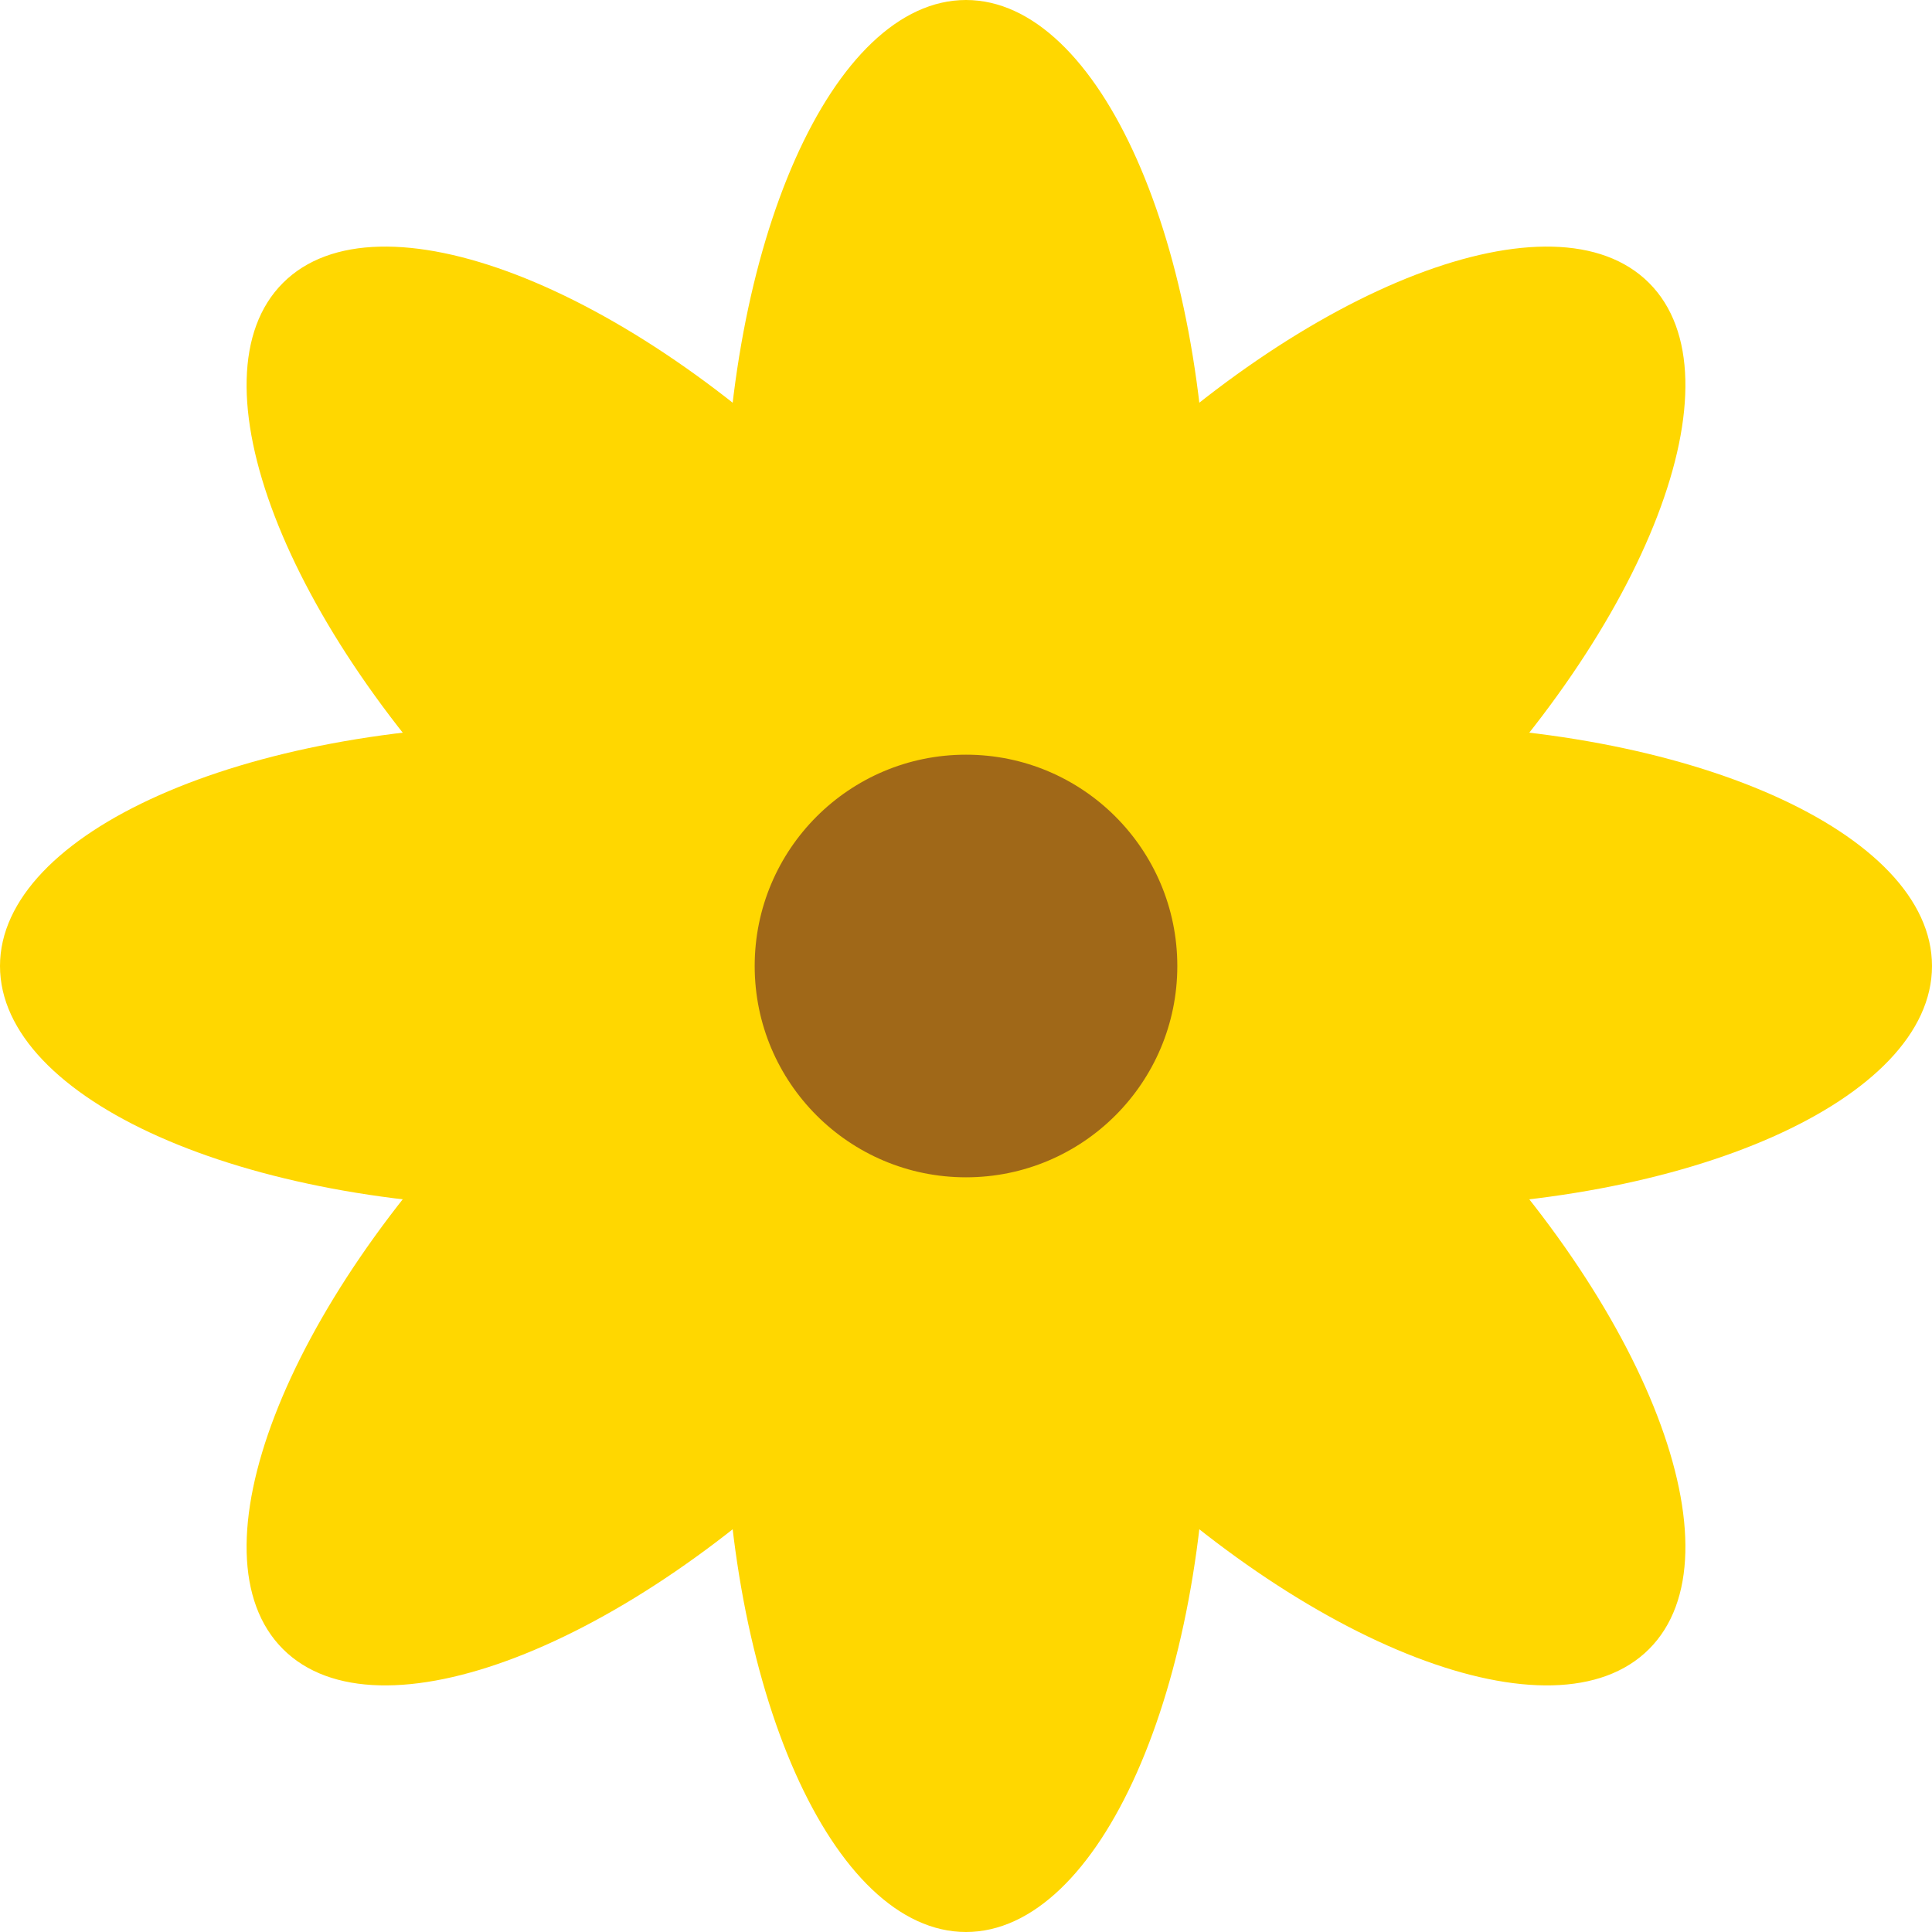
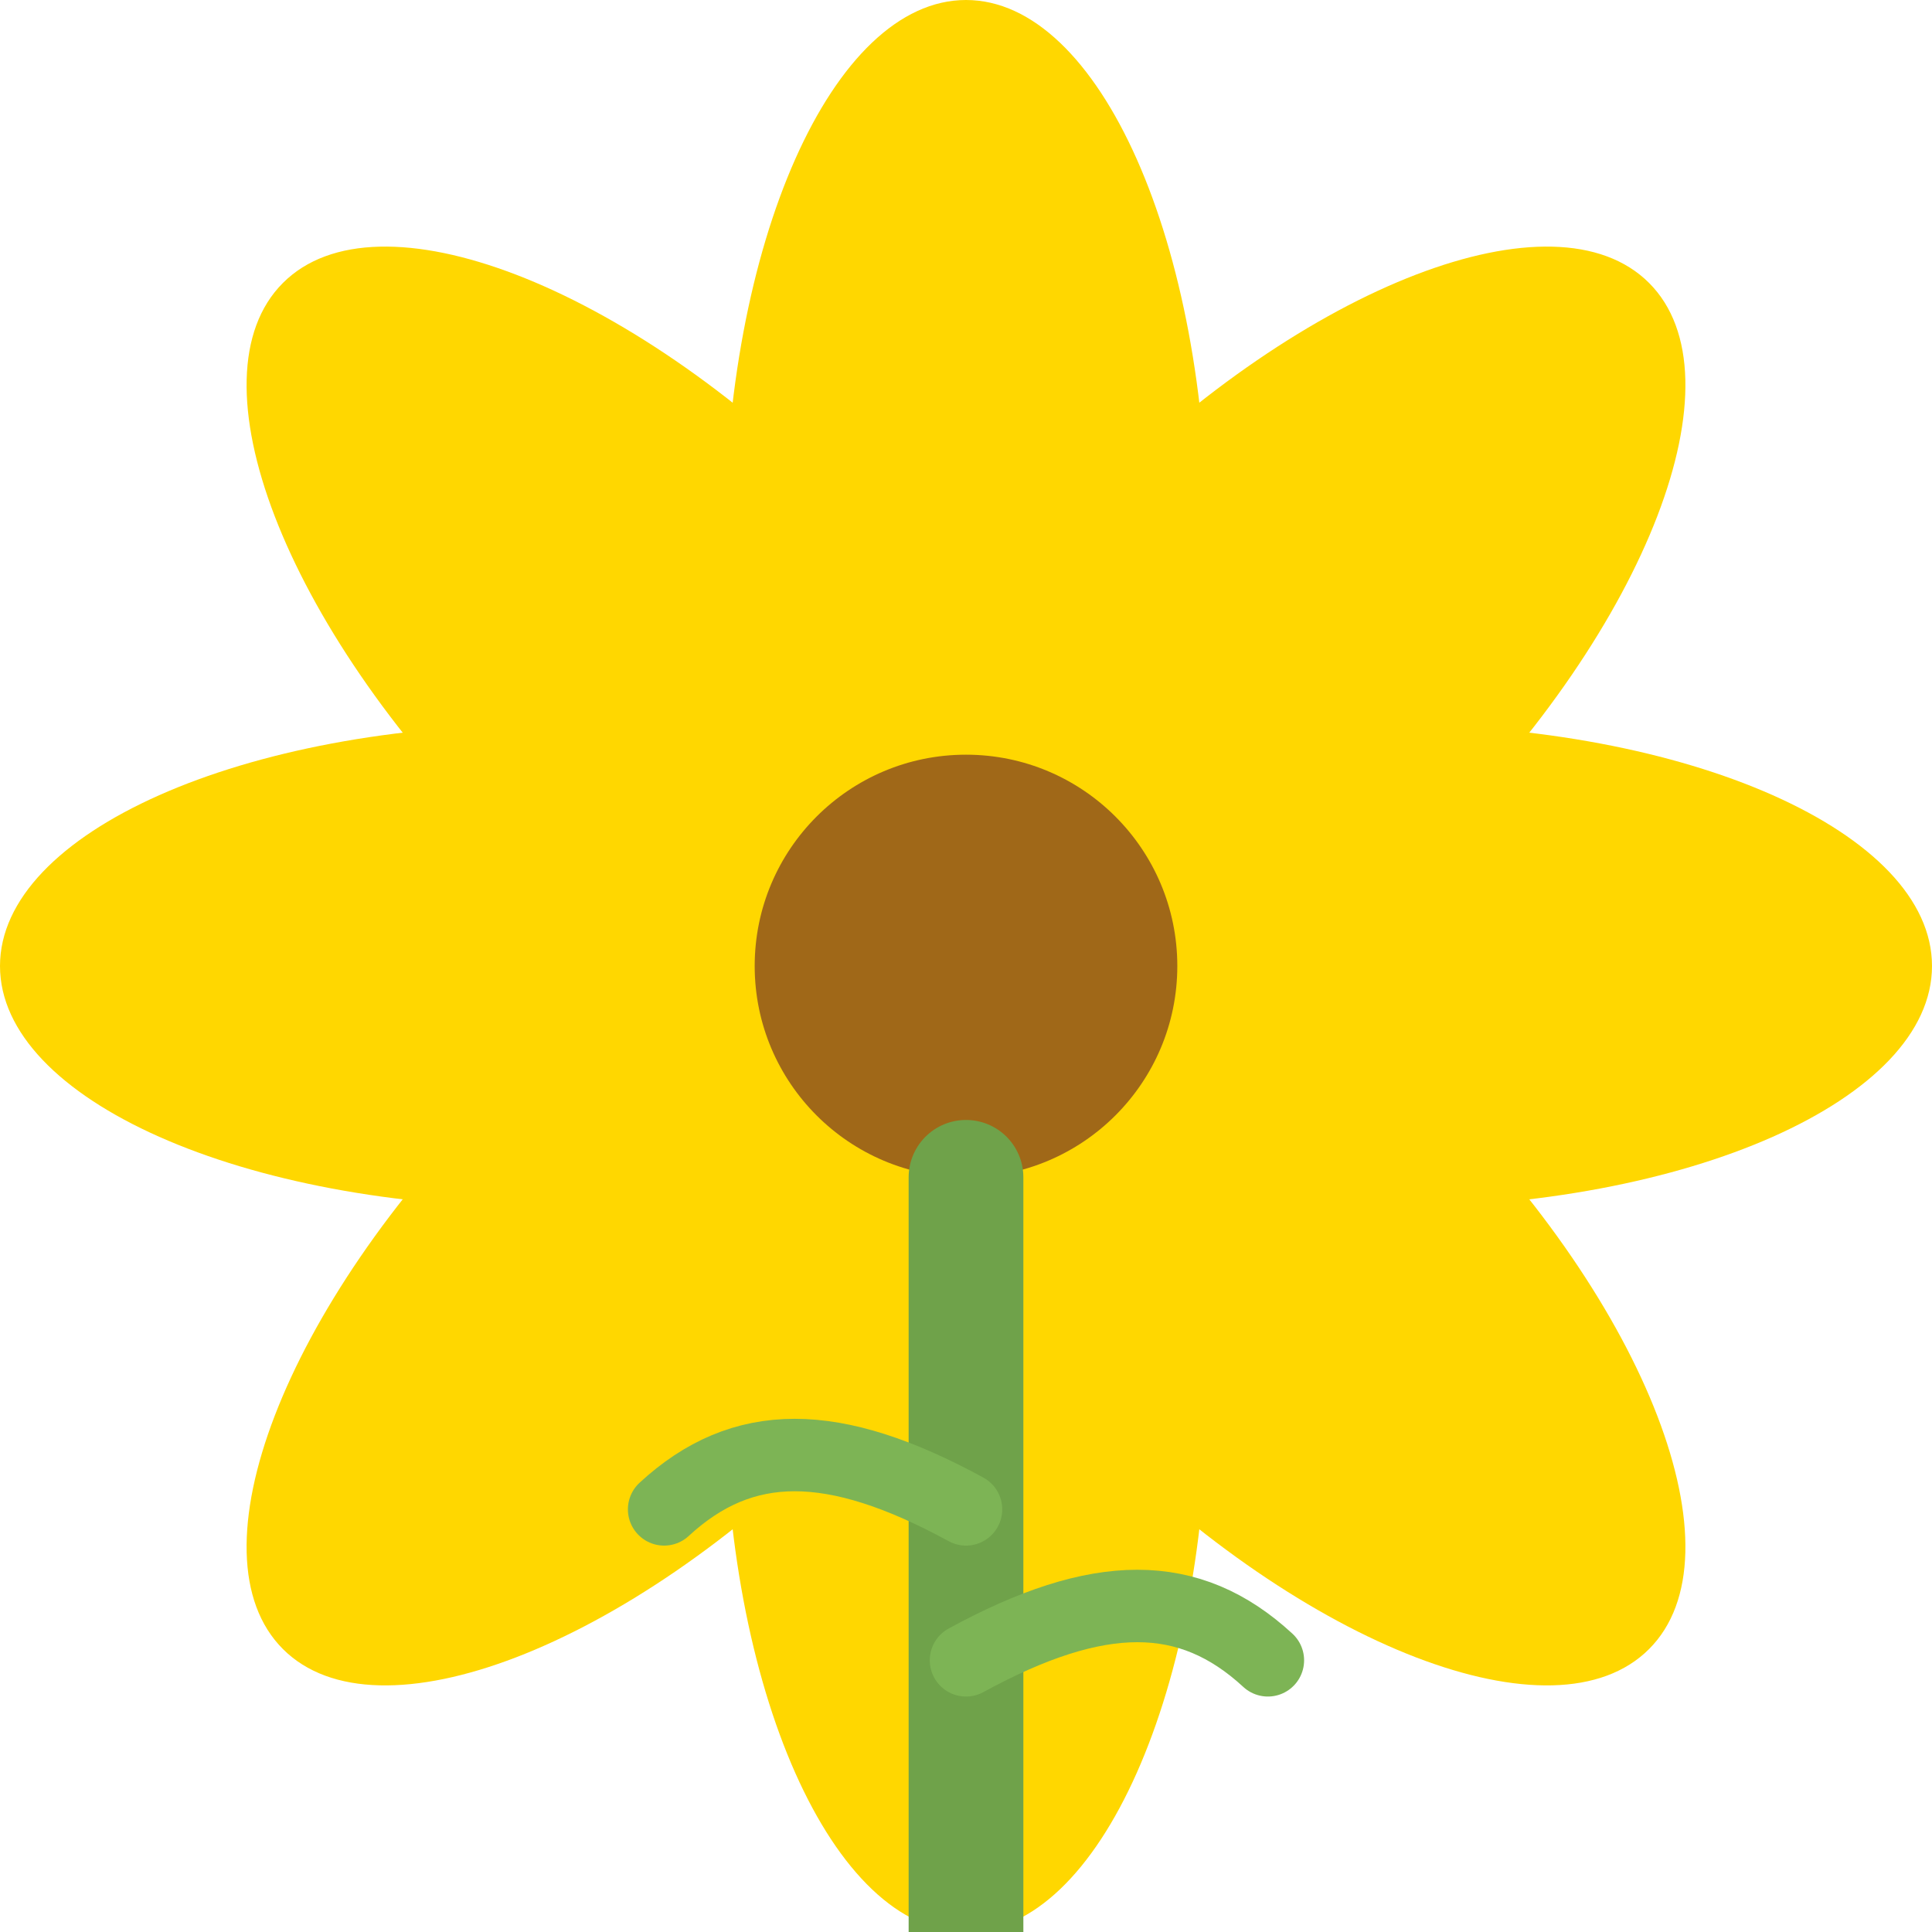
<svg xmlns="http://www.w3.org/2000/svg" width="32" height="32" viewBox="-16 -16 32 32">
  <g>
    <ellipse cx="0" cy="-7" rx="4" ry="9" fill="#ffd700" />
    <ellipse cx="0" cy="-7" rx="4" ry="9" fill="#ffd700" transform="rotate(45)" />
    <ellipse cx="0" cy="-7" rx="4" ry="9" fill="#ffd700" transform="rotate(90)" />
    <ellipse cx="0" cy="-7" rx="4" ry="9" fill="#ffd700" transform="rotate(135)" />
    <ellipse cx="0" cy="-7" rx="4" ry="9" fill="#ffd700" transform="rotate(180)" />
    <ellipse cx="0" cy="-7" rx="4" ry="9" fill="#ffd700" transform="rotate(225)" />
    <ellipse cx="0" cy="-7" rx="4" ry="9" fill="#ffd700" transform="rotate(270)" />
    <ellipse cx="0" cy="-7" rx="4" ry="9" fill="#ffd700" transform="rotate(315)" />
  </g>
  <circle cx="0" cy="0" r="3.5" fill="#a06818" />
+   <path d="M0 3.5 L0 16" stroke="#6fa24a" stroke-width="1.9" stroke-linecap="round" />
+   <path d="M0 9 C-2.2 7.8 -3.7 7.8 -5 9" stroke="#7db455" stroke-width="1.2" stroke-linecap="round" fill="none" />
+   <path d="M0 11.5 C2.2 10.3 3.7 10.3 5 11.5" stroke="#7db455" stroke-width="1.2" stroke-linecap="round" fill="none" />
</svg>
